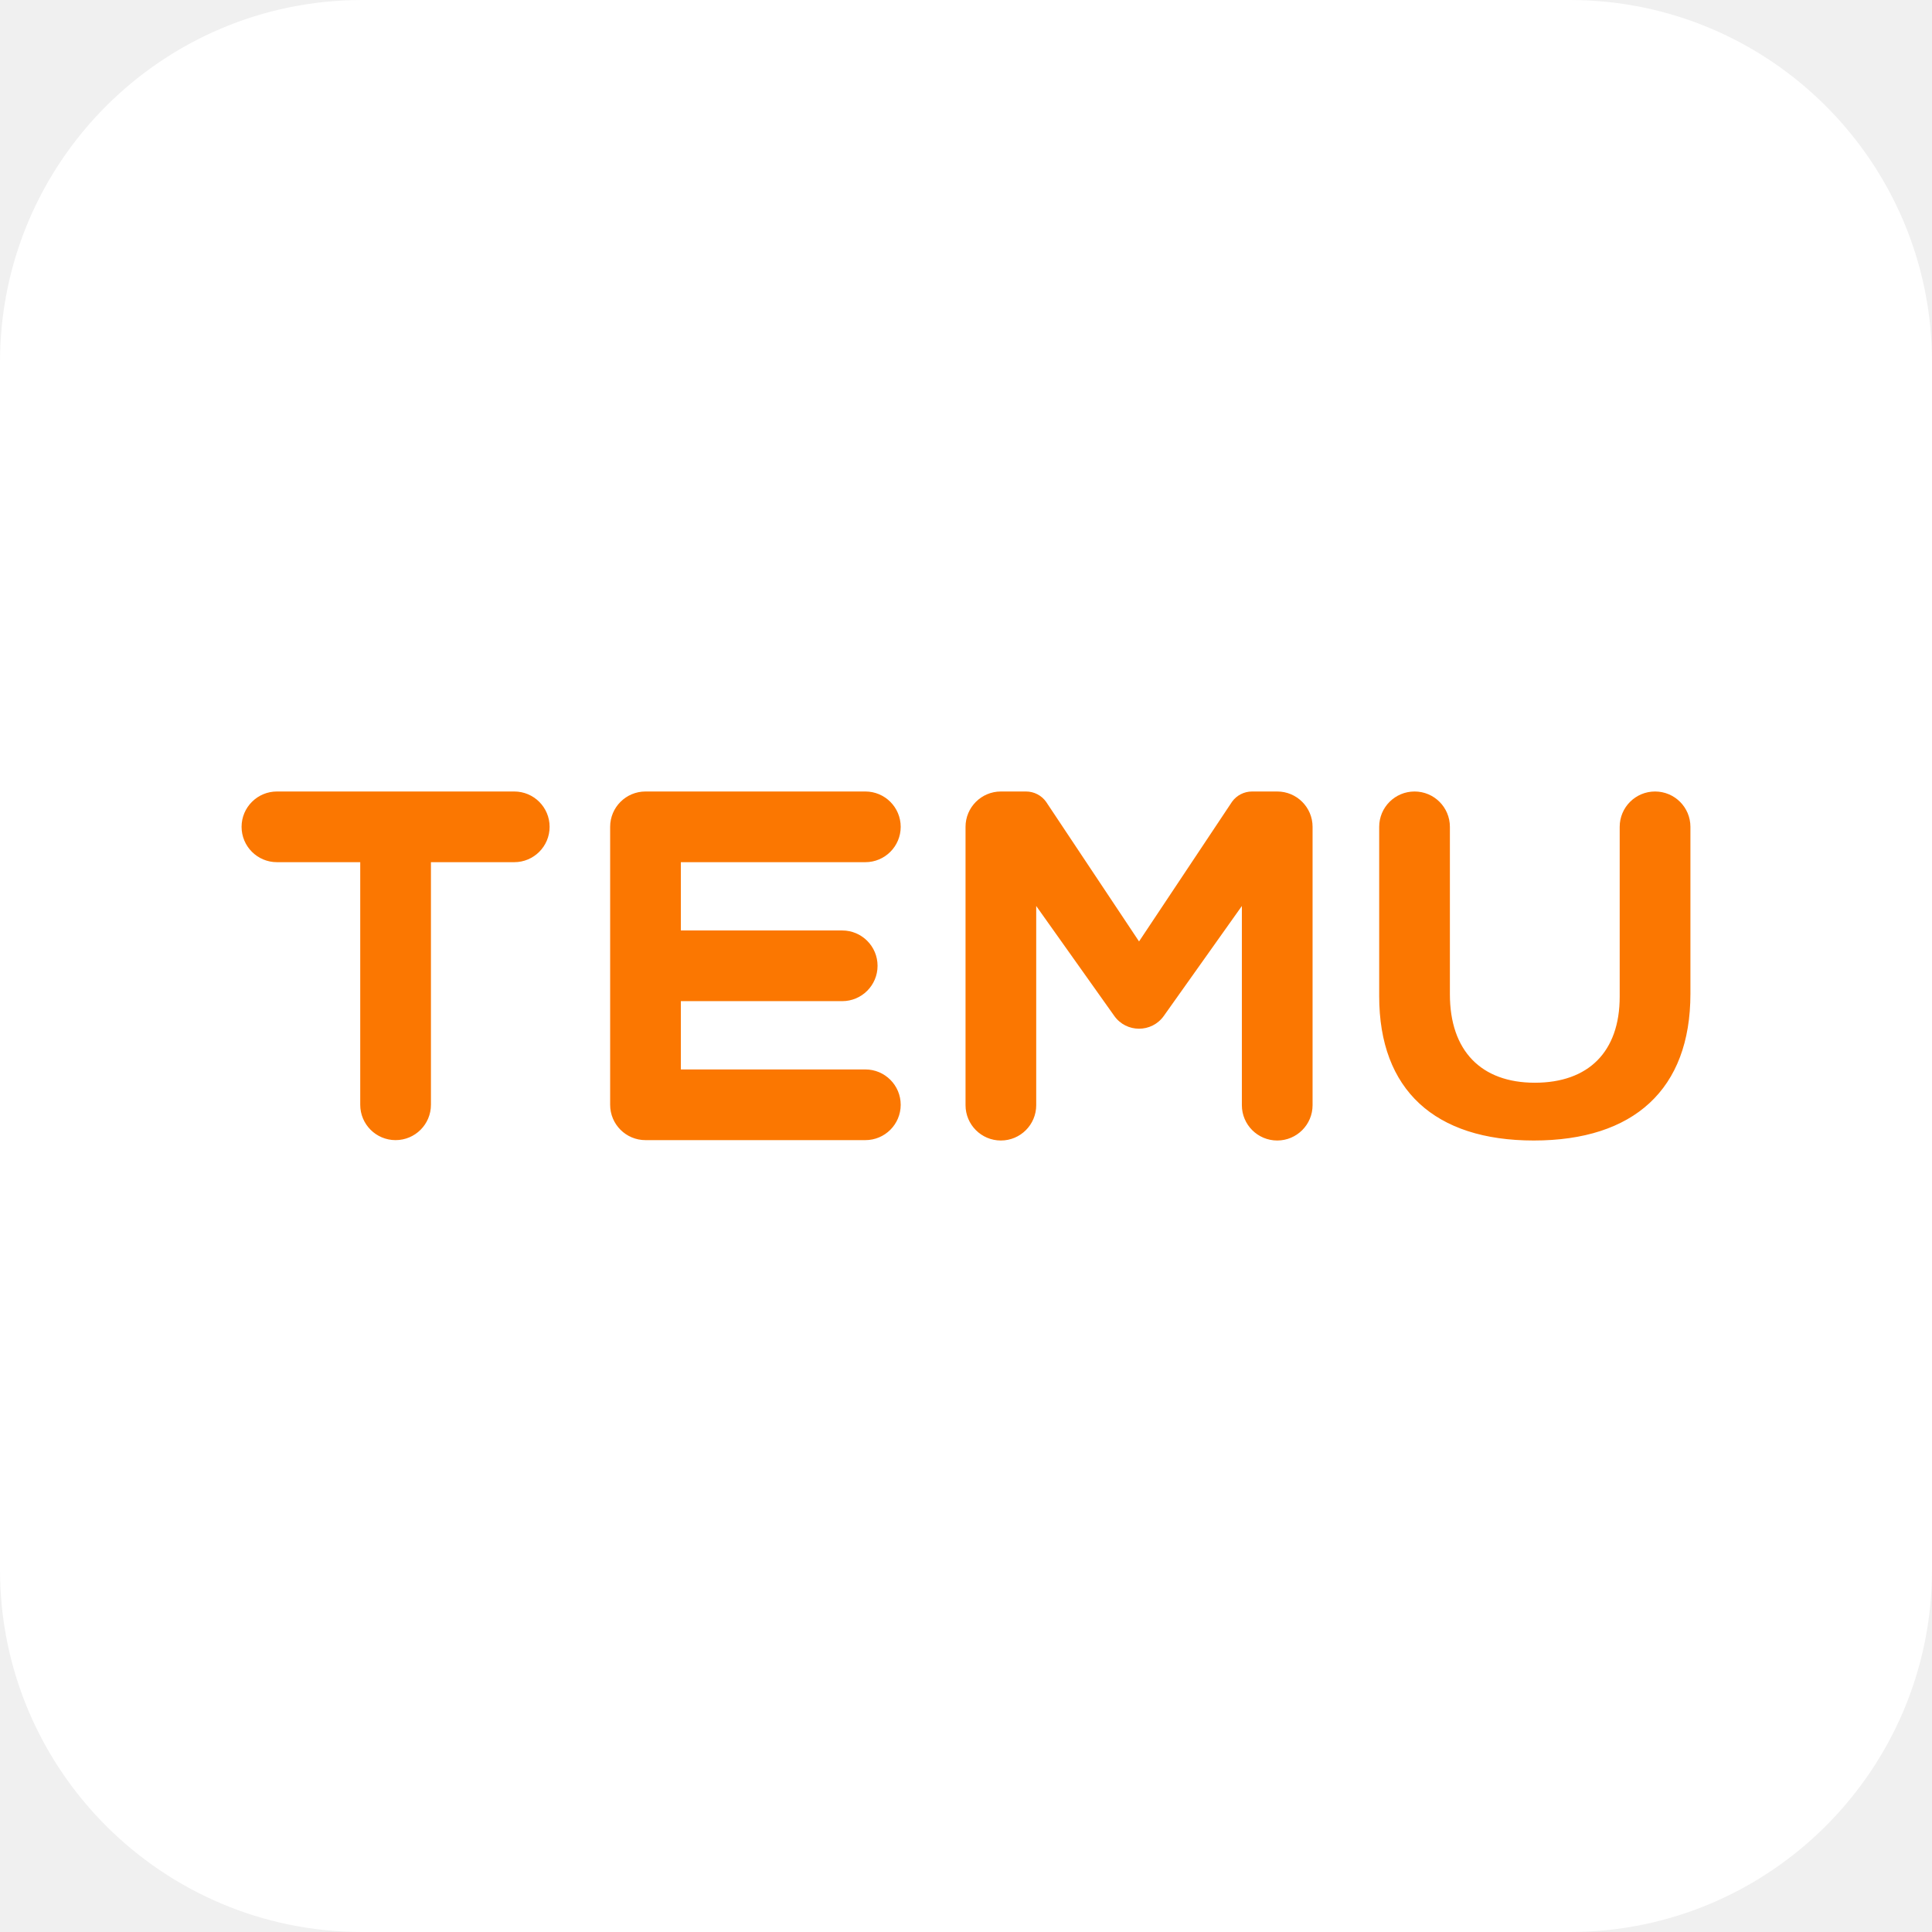
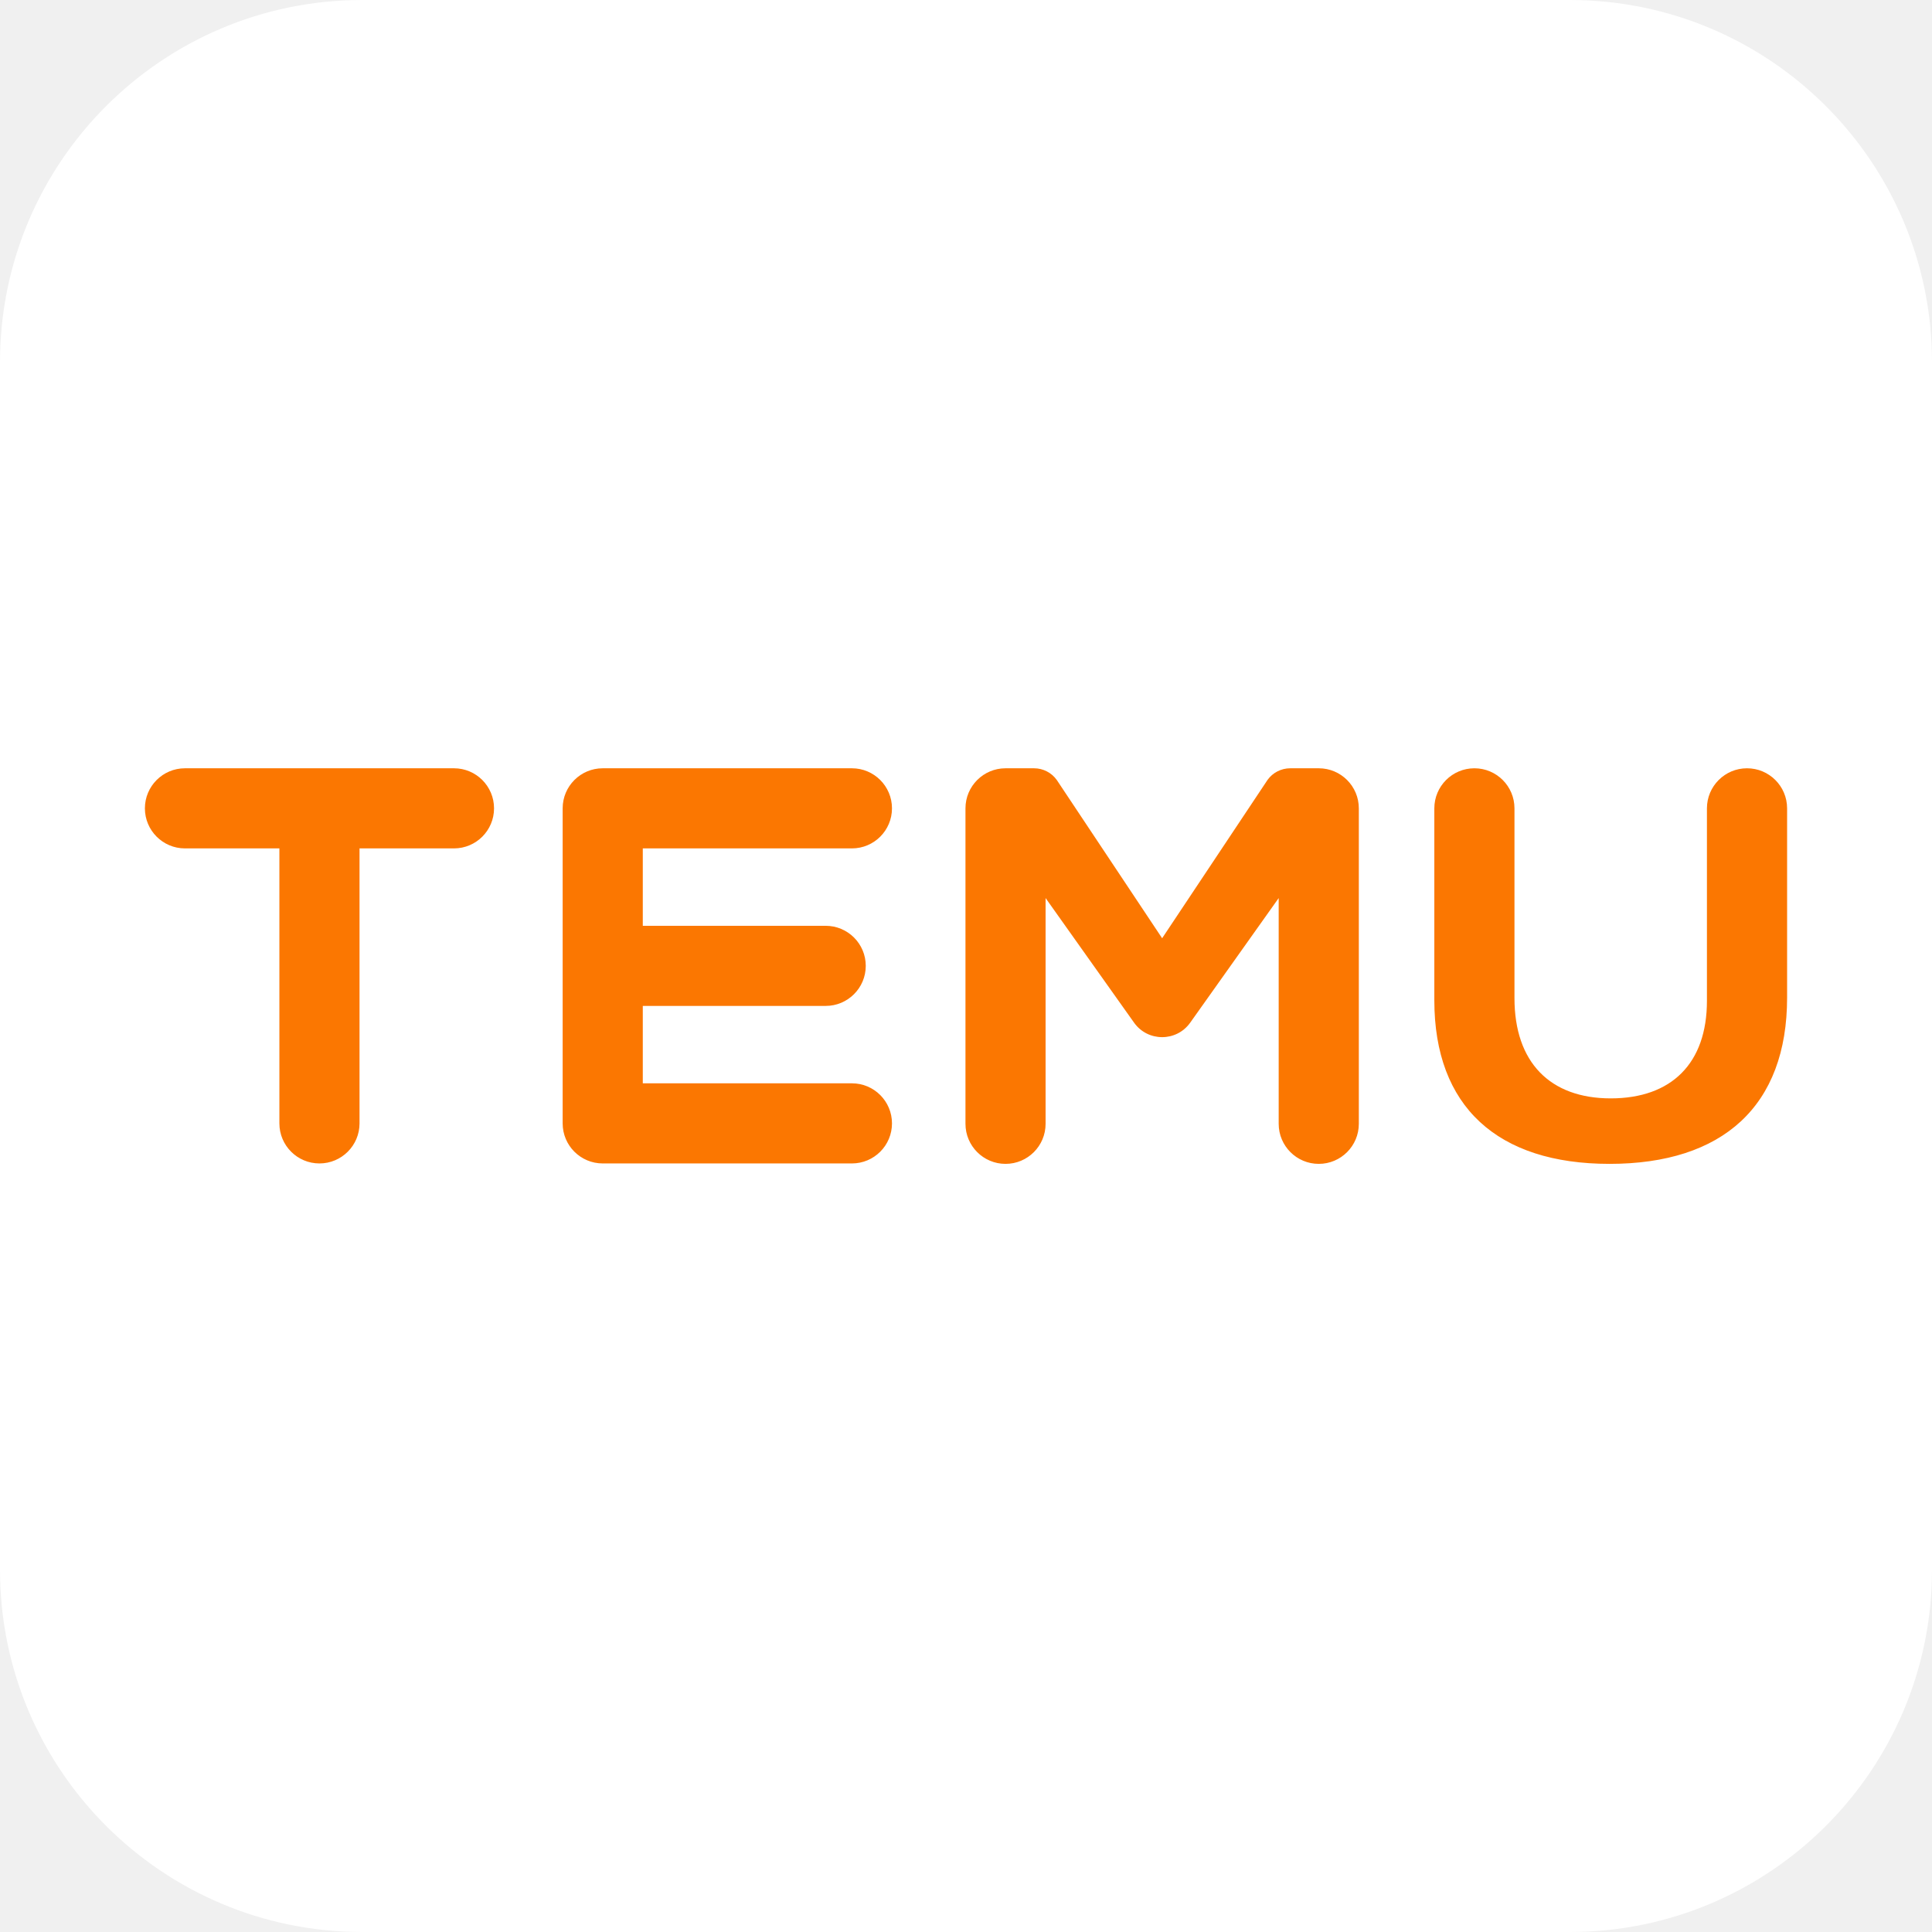
- <svg xmlns="http://www.w3.org/2000/svg" viewBox="0 0 128 128" role="img" aria-label="temu">
+ <svg xmlns="http://www.w3.org/2000/svg" viewBox="0 0 128 128" role="img" aria-label="Temu">
  <rect width="128" height="128" rx="24" fill="#ffffff" />
-   <svg x="16.00" y="52.44" width="96.00" height="23.12" viewBox="0.49 1.56 68.38 16.47" preserveAspectRatio="xMidYMid meet">
+   <svg x="9.60" y="50.90" width="108.80" height="26.21" viewBox="0.49 1.56 68.38 16.47" preserveAspectRatio="xMidYMid meet">
    <path d="M37.513,1.559 C37.89,1.559 38.244,1.741 38.462,2.049 L42.847,8.636 L47.236,2.043 C47.45,1.742 47.804,1.559 48.181,1.559 L49.369,1.559 C50.29,1.559 51.037,2.306 51.037,3.227 L51.037,16.363 C51.037,17.284 50.29,18.031 49.369,18.031 C48.447,18.031 47.7,17.284 47.7,16.363 L47.7,6.963 L44.016,12.151 C43.445,12.956 42.25,12.956 41.678,12.151 L37.994,6.963 L37.994,16.363 C37.994,17.284 37.248,18.031 36.326,18.031 C35.405,18.031 34.658,17.284 34.658,16.363 L34.658,3.227 C34.658,2.306 35.405,1.559 36.326,1.559 L37.513,1.559 Z M67.201,1.559 C68.123,1.559 68.87,2.306 68.87,3.228 L68.87,11.107 C68.87,15.624 66.192,18.031 61.476,18.031 C56.81,18.031 54.181,15.646 54.181,11.221 L54.181,3.228 C54.181,2.306 54.928,1.559 55.85,1.559 C56.771,1.559 57.518,2.306 57.518,3.228 L57.518,11.13 C57.518,13.801 58.997,15.304 61.526,15.304 C64.055,15.304 65.532,13.847 65.532,11.243 L65.532,3.228 C65.532,2.306 66.279,1.559 67.201,1.559 Z M13.36,1.559 C14.281,1.559 15.028,2.306 15.028,3.227 C15.028,4.148 14.281,4.895 13.36,4.895 L9.427,4.895 L9.427,16.345 C9.427,17.266 8.68,18.013 7.758,18.013 C6.837,18.013 6.09,17.266 6.09,16.345 L6.09,4.895 L2.158,4.895 C1.237,4.895 0.49,4.148 0.49,3.227 C0.49,2.306 1.237,1.559 2.158,1.559 L13.36,1.559 Z M29.93,1.559 C30.851,1.559 31.598,2.306 31.598,3.227 C31.598,4.148 30.851,4.895 29.93,4.895 L21.222,4.895 L21.222,8.118 L28.837,8.118 C29.759,8.118 30.506,8.865 30.506,9.786 C30.506,10.707 29.759,11.454 28.837,11.454 L21.222,11.454 L21.222,14.677 L29.93,14.677 C30.851,14.677 31.598,15.424 31.598,16.345 C31.598,17.267 30.851,18.013 29.93,18.013 L19.553,18.013 C18.632,18.013 17.885,17.267 17.885,16.345 L17.885,3.227 C17.885,2.306 18.632,1.559 19.553,1.559 L29.93,1.559 Z" fill="#FB7701" />
  </svg>
</svg>
